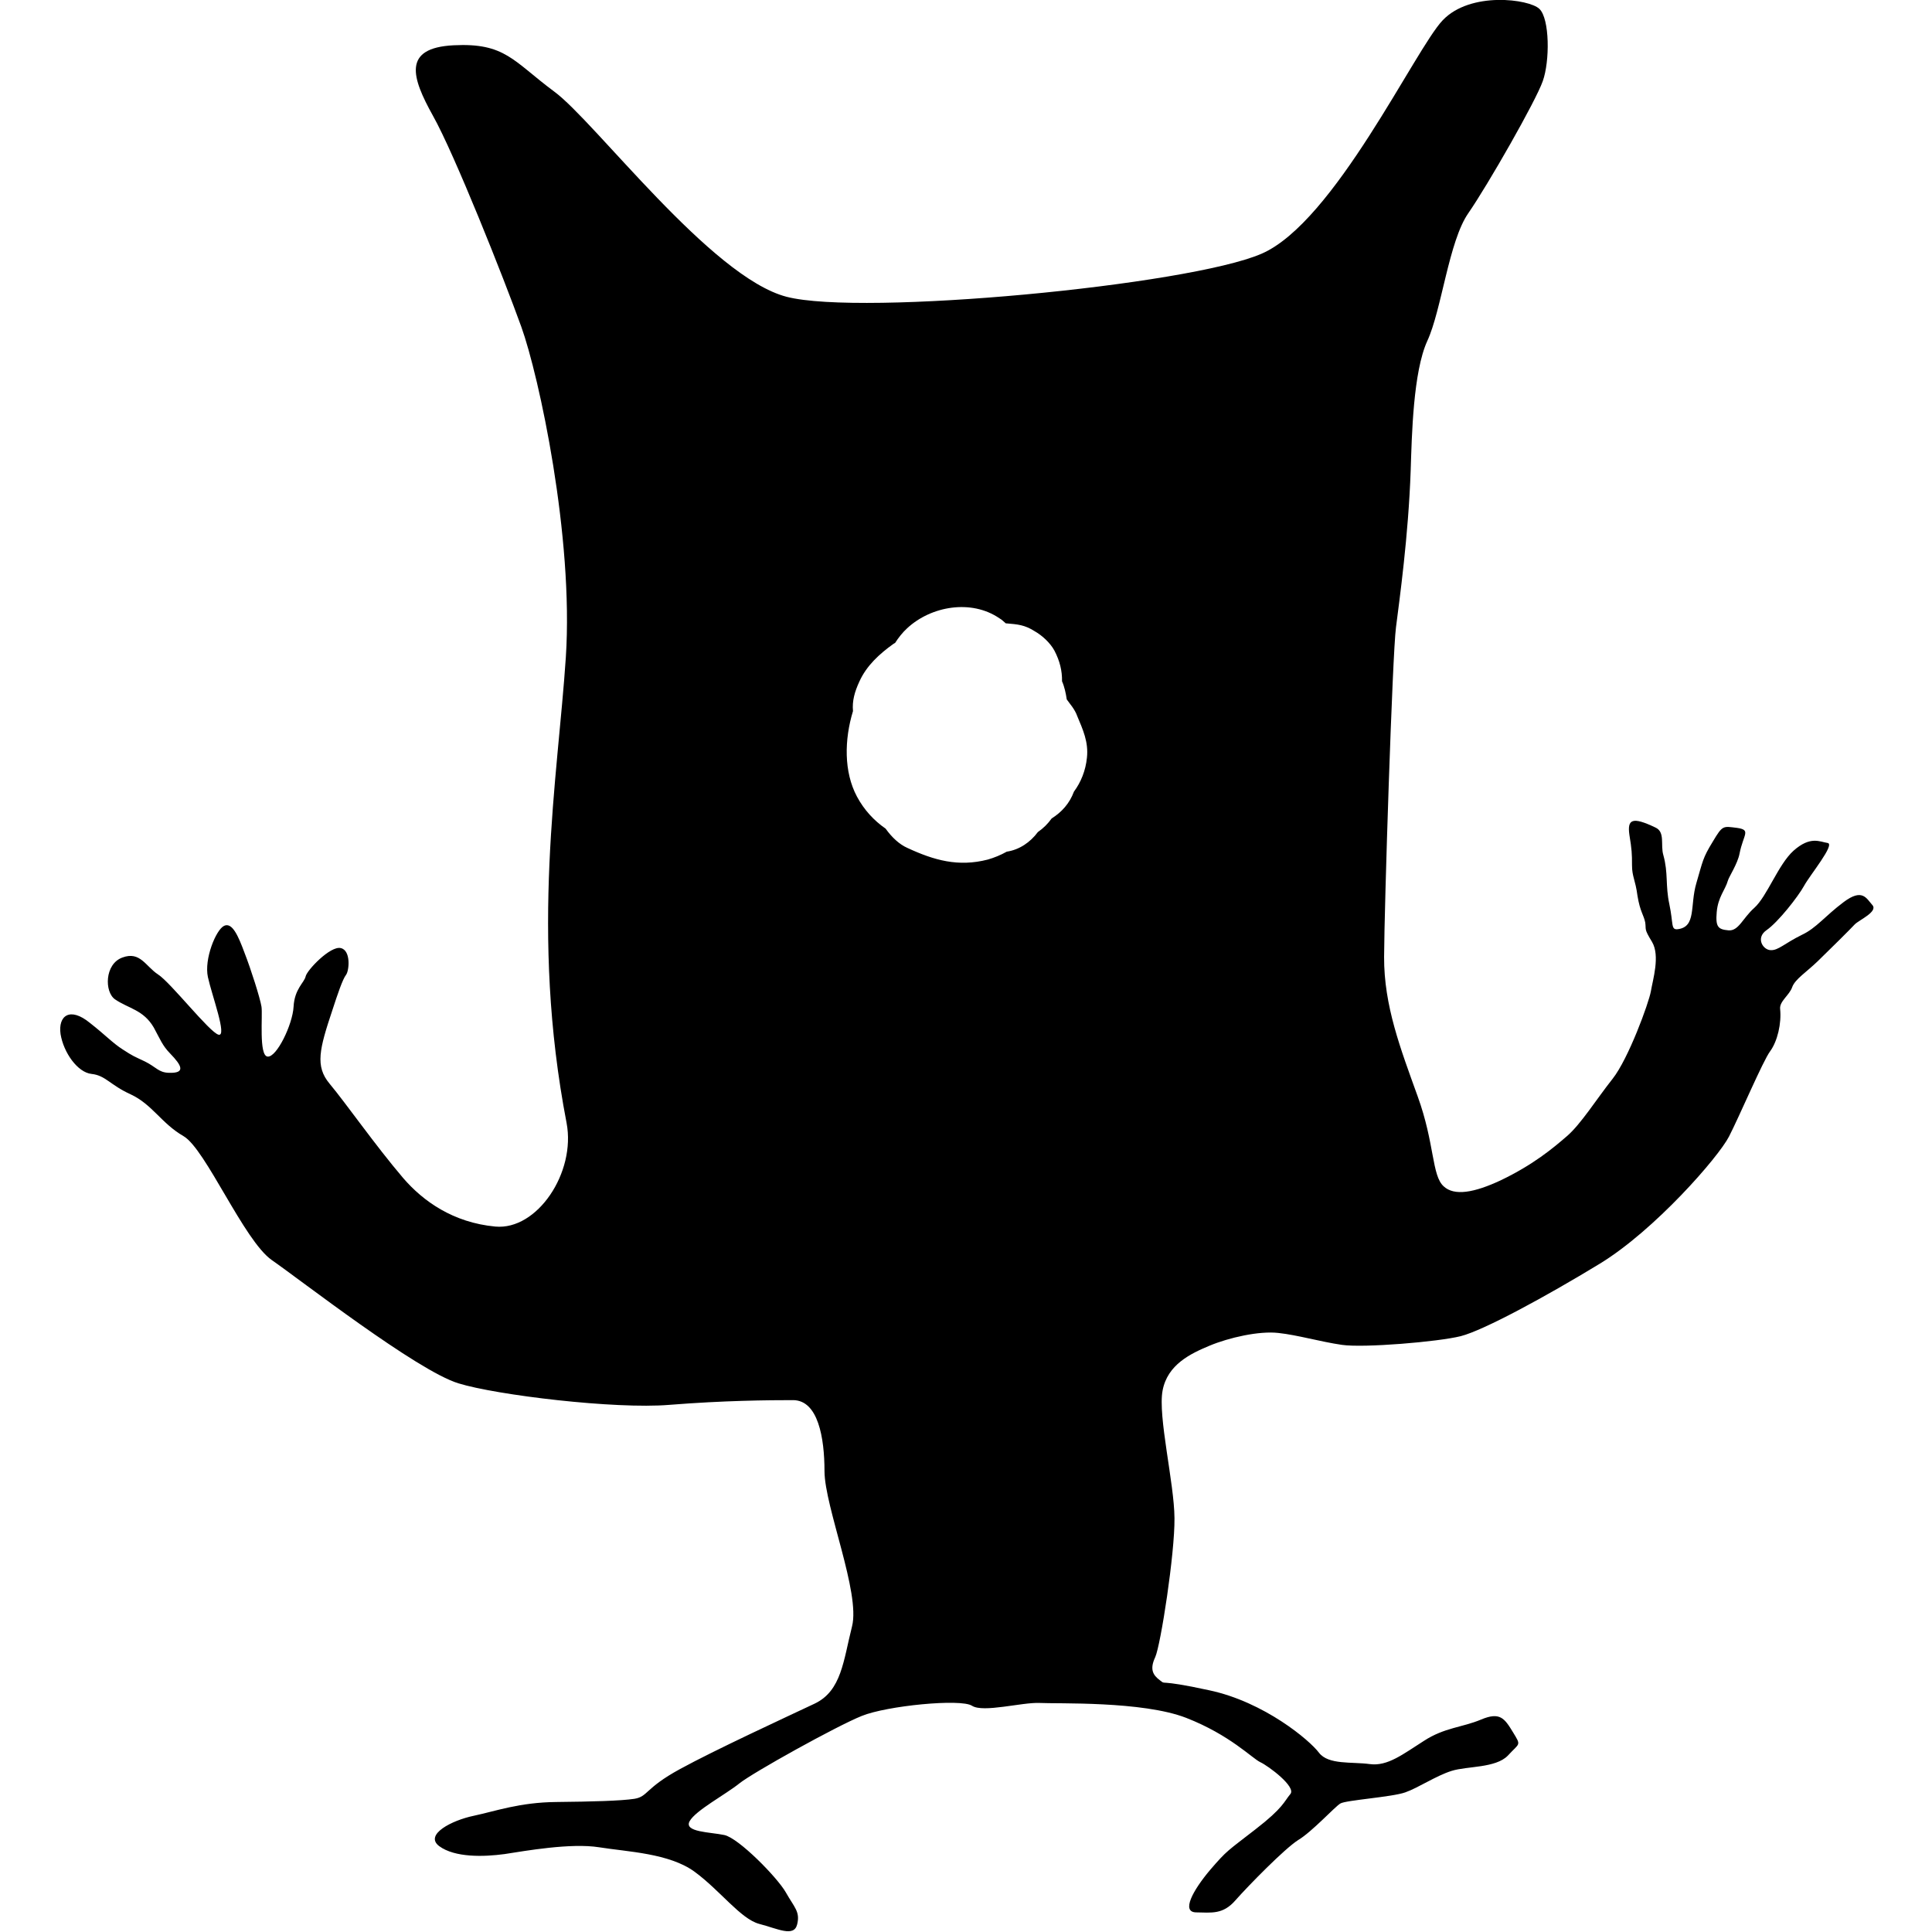
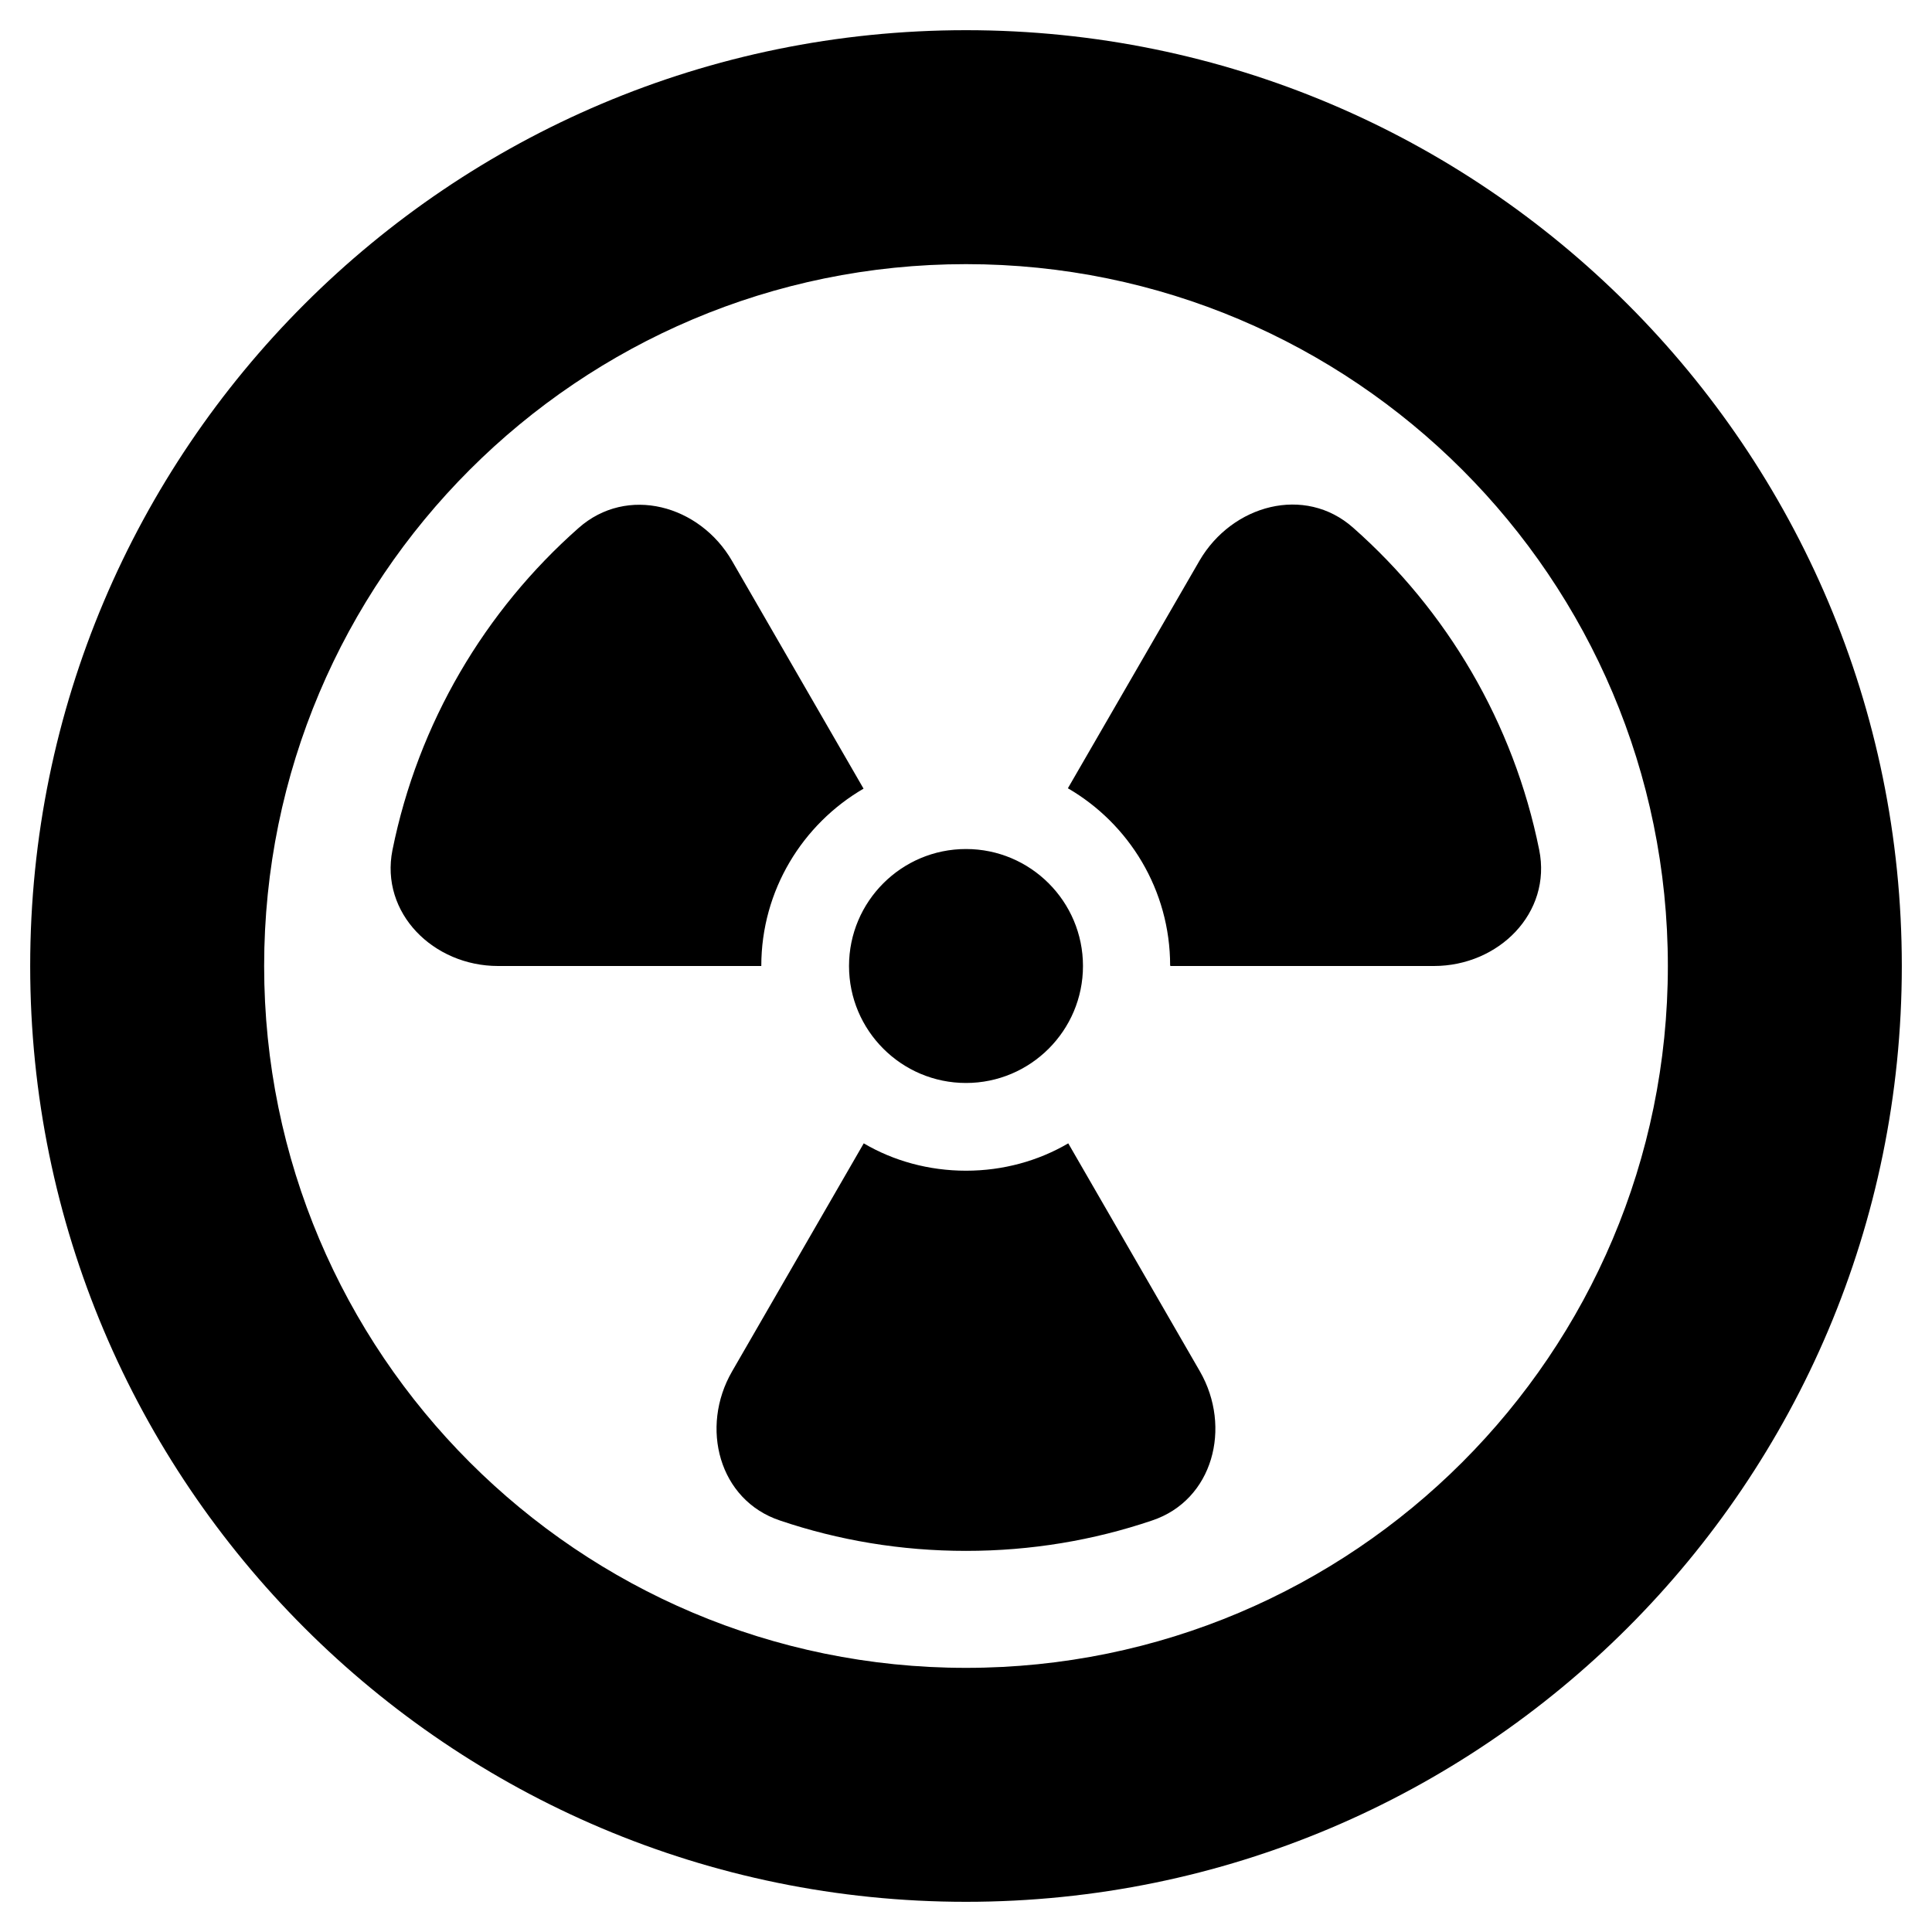
<svg xmlns="http://www.w3.org/2000/svg" version="1.1" id="Layer_1" x="0px" y="0px" viewBox="0 0 1024 1024" style="enable-background:new 0 0 1024 1024;" xml:space="preserve">
-   <path d="M32.1,548.1c1.6,9.8,9,20.3,16.4,21.1C56,570,58.2,575,69.2,580c11.6,5.4,16.3,15.4,28.1,22.2c11.7,6.8,32,55.4,46.8,65.7  c14.9,10.3,76.9,58.6,98.9,65.3c20,6.2,82.9,13.8,111.8,11.4c28.9-2.3,52.2-2.5,65.5-2.5s16.7,19.9,16.7,37.7  c0.1,19,19.1,64.4,14.6,82.2c-4.6,18.1-5.5,34.2-19.9,41s-53,24.6-71.4,34.7c-18.5,10.1-16.8,14.5-24,15.7  c-7.2,1.1-22.5,1.5-41.6,1.7c-19.2,0.2-31.9,4.8-43.6,7.3c-11.6,2.4-26.4,10-18.3,16.1c8.3,6.1,23.5,5.7,34.6,4.2  c11.1-1.7,35.1-6,50.2-3.6c14.9,2.4,37.1,3.1,50.6,13c13.6,10,24.4,25,34.2,27.6c9.7,2.5,18.4,7.2,20.1,0.3c1.7-6.8-1.5-9-6-17  c-4.5-7.9-25-28.8-32.6-30.4c-7.6-1.6-21.5-1.5-18.4-7.3c3.1-5.7,19.1-14.2,26.3-20s51.7-30.5,64.9-35.8c13.2-5.4,52.6-9.3,58.5-5.4  c6,3.8,26.3-1.9,35.8-1.5c9.4,0.5,54.5-1.1,77.7,7.9c23.3,9.1,35,21.5,39.3,23.5c4.3,2,19.2,13.1,15.9,16.9  c-3.3,3.9-3.6,7.2-18.5,18.7c-14.9,11.6-14.9,10.9-24.1,21.6c-9,10.7-15.4,22.3-7.3,22.4c8,0.1,14.2,1.3,20.9-6.5  c6.8-7.7,25.9-27.2,33.1-31.8c7.4-4.4,19.4-17.6,22.4-19.4c2.9-1.8,27.4-3.4,34.4-5.9c6.9-2.4,16.3-8.8,24.6-11.4  c8.3-2.6,23.3-1.4,29.8-8.1c6.3-6.9,7.2-5,2.7-12.4c-4.5-7.4-6.9-10.9-16.9-6.7c-10,4.2-19.4,4.2-30.3,11.3  c-10.9,6.9-19.2,13.6-28.7,12.3s-21.9,0.5-26.9-6c-4.9-6.6-29-26.9-58.1-33.1c-28.9-6.3-22.5-2.5-26.2-5.3  c-3.8-2.8-5.5-5.9-2.5-12.3c2.9-6.5,10.4-54.9,10.2-73.6c-0.1-18.6-8.9-54.1-6.3-67.7c2.6-13.8,14.9-19.6,25-23.8s26.1-7.9,36.4-6.7  c10.2,1.1,22,4.6,33.6,6.3c11.6,1.7,51-1.6,63-4.6c12.2-3.1,45.3-21.1,73.7-38.4c29.2-17.8,62.9-56.5,68.5-67.4  c5.6-10.9,18-40.1,21.8-45.2c3.9-5.3,6.1-14.8,5.3-22.5c-0.4-4,5-7.3,6.4-11.5c1.5-4.2,7.6-8,13.5-13.7c6.3-6.1,17.4-17.1,19.7-19.6  c2.3-2.3,12.4-6.7,9.3-10.2c-3.2-3.6-5.3-9-15.2-1.6c-10,7.5-14.5,13.8-22.2,17.4c-9.3,4.6-12.5,8.3-16.5,8.1  c-4.1-0.1-8.1-6.5-2.2-10.6c6.1-4.2,16.7-17.7,19.9-23.5c3.1-5.7,16.6-22,12.5-22.7c-4.1-0.6-9.1-3.9-18.1,4.1  c-8.1,7.3-14,24.2-20.8,30.3c-6.1,5.4-8.3,12.4-13.7,11.9c-5.4-0.5-6.9-1.7-6.2-9.7s4.5-11.7,5.9-16.6c0.5-2,5.2-9,6.2-14.4  c2-10.2,6.3-12.5-1.3-13.6c-7.5-0.9-7.6-1.6-12.9,7.3c-5.4,8.8-5.2,10.1-8.7,22s0.1,23.2-9.9,24.4c-3.7,0.4-2.2-2.8-4.4-13.2  c-2.2-10.2-0.5-16.4-3.2-26.1c-1.6-5.4,1.1-12.2-4.2-14.6c-12.5-6-14.9-4.2-13.8,3.8c1.3,7.9,1.4,10.1,1.4,16.2  c0,6.1,1.8,7.7,2.9,16.2c1.4,8.5,3.3,10.1,4.1,14.1c0.6,4.1-0.8,3.1,3.6,10.3c4.4,7.4,0.4,20.1-0.6,26.2  c-1.1,6.2-11.9,35.8-20.3,46.4c-8.4,10.6-16.8,24-24.1,30.3c-7.5,6.5-17.9,15.2-35.2,23.5c-14.1,6.6-24.6,8.4-30.2,3.2  c-6.4-5.7-4.7-22.6-13.8-47.7c-9.1-25.3-17.9-48-17.8-73.9c0.1-26,4.4-160.5,6.3-174.7c1.8-14.3,6.6-48.3,7.8-83.4  c0.6-18.3,1.3-52,8.8-68.4c7.6-16.4,11.4-53,21.8-67.8c10.3-14.9,35.7-59.3,39.4-69.9c3.8-10.6,3.7-33.1-1.8-38.3  c-5.4-5.2-36.5-9.4-51.2,6c-14.6,15.2-57.4,107.1-96.1,123.8c-38.8,16.8-211.6,33.2-251.7,22.8S315.4,64.4,293.7,48.5  C272,32.4,267.8,22.6,240.4,24c-27.3,1.4-22.2,17.1-10.9,37.4c11.4,20.3,37.4,85.7,46.8,111.8s27.8,111.4,23.6,175.2  c-4.2,63.8-19.1,145.6,0.4,246.8c5,26.3-15.6,57-37.8,54.9c-22.3-2.1-38.2-13.4-48.8-25.7c-15-17.6-30.3-39.6-39-50  c-7.8-9.3-5.4-18.4,1.5-39.1c2.7-8.3,5.4-16.3,7.2-18.6c1.7-2.2,2.7-13-2.8-14.2c-5.5-1.3-17.9,11.7-18.6,15  c-0.7,3.3-5.9,6.6-6.4,16.1c-0.5,9.4-9,27-13.8,26.4c-4.7-0.5-2.5-21.9-3.2-26.4c-0.7-4.5-5.6-19.9-9-28.6  c-3.3-8.9-6.5-16.3-10.8-14.3c-4.3,2-10.7,17.6-8.6,27.2c2.1,9.7,10.4,31.8,5.6,30.5c-4.8-1.3-25.3-27.6-32-31.9  c-6.6-4.3-9.5-12.5-18.9-9c-9.5,3.4-9.6,18.3-3.9,22.2c7.2,4.9,15,5.5,20.5,14.9c3.4,6.2,4.5,9.5,8.7,13.8c6,6.2,8.6,10.6-0.9,10.2  c-5.3-0.2-6.6-3.1-12.5-6c-6.1-2.9-6.1-2.7-11.8-6.4c-5.2-3.3-9-7.5-17.3-14C37,533.4,30.7,538.4,32.1,548.1z M452.1,376.9  c-0.5-5.4,0.9-10.3,3.4-15.7c3.8-8.4,10.6-14.6,18-19.9c0.3-0.2,0.6-0.4,0.9-0.5c1.8-2.8,3.9-5.5,6.4-7.8  c12.7-11.8,34-15.5,48.9-5.3c1.3,0.7,2.3,1.8,3.4,2.7c0.1,0,0.2,0,0.3,0c6,0.5,9.7,0.8,14.9,4.1c4.1,2.3,8.4,6.3,10.6,10.4  c2.8,5.4,4.1,10.6,4,16.2c1.3,2.9,2,6.3,2.5,9.6c0.9,1.3,1.9,2.5,2.9,3.9c1.1,1.6,2,3.1,2.6,4.8c3.1,7.4,6.1,13.9,5.2,22.2  c-0.7,6.9-3.2,13-6.9,18c-2.3,6.2-6.4,10.8-11.8,14.2c-2,2.8-4.4,5.2-7.3,7.2c-4,5.4-9.8,9.4-16.5,10.4c-3.2,1.8-6.6,3.2-10.1,4.2  c-15.6,4-28.4,0.4-42.6-6.2c-4.3-1.9-8.3-5.7-11.5-10.2c-6.2-4.3-11.4-9.9-15.2-17C447.2,409.1,447.5,392,452.1,376.9z" />
+   <path d="M512,140c205.4,0,372,166.6,372,372S717.4,884,512,884S140,717.4,140,512S306.6,140,512,140z M512,1008  c273.9,0,496-222.1,496-496S785.9,16,512,16S16,238.1,16,512S238.1,1008,512,1008z M403.5,512c0-40.1,21.9-75.2,54.2-94L388,297.3  c-17.1-29.6-55.6-40.3-81.4-17.4C257,323.7,221.6,383.2,208,450.6c-6.6,33.3,21.7,61.4,56,61.4H403.5z M457.8,606L388,726.9  c-17.1,29.6-7,68.2,25.4,79c31,10.5,64.1,16.1,98.6,16.1s67.6-5.6,98.6-16.1c32.4-10.8,42.4-49.4,25.4-79L566.2,606  c-15.9,9.3-34.5,14.5-54.2,14.5S473.6,615.3,457.8,606z M620.5,512H760c34.3,0,62.6-28.1,55.8-61.6c-13.6-67.4-49-126.9-98.6-170.7  c-25.6-22.7-64.1-12.2-81.4,17.4l-69.8,120.7c32.4,18.8,54.2,53.9,54.2,94L620.5,512z M512,574c34.2,0,62-27.8,62-62  c0-34.2-27.8-62-62-62c-34.2,0-62,27.8-62,62C450,546.2,477.8,574,512,574z" />
</svg>
